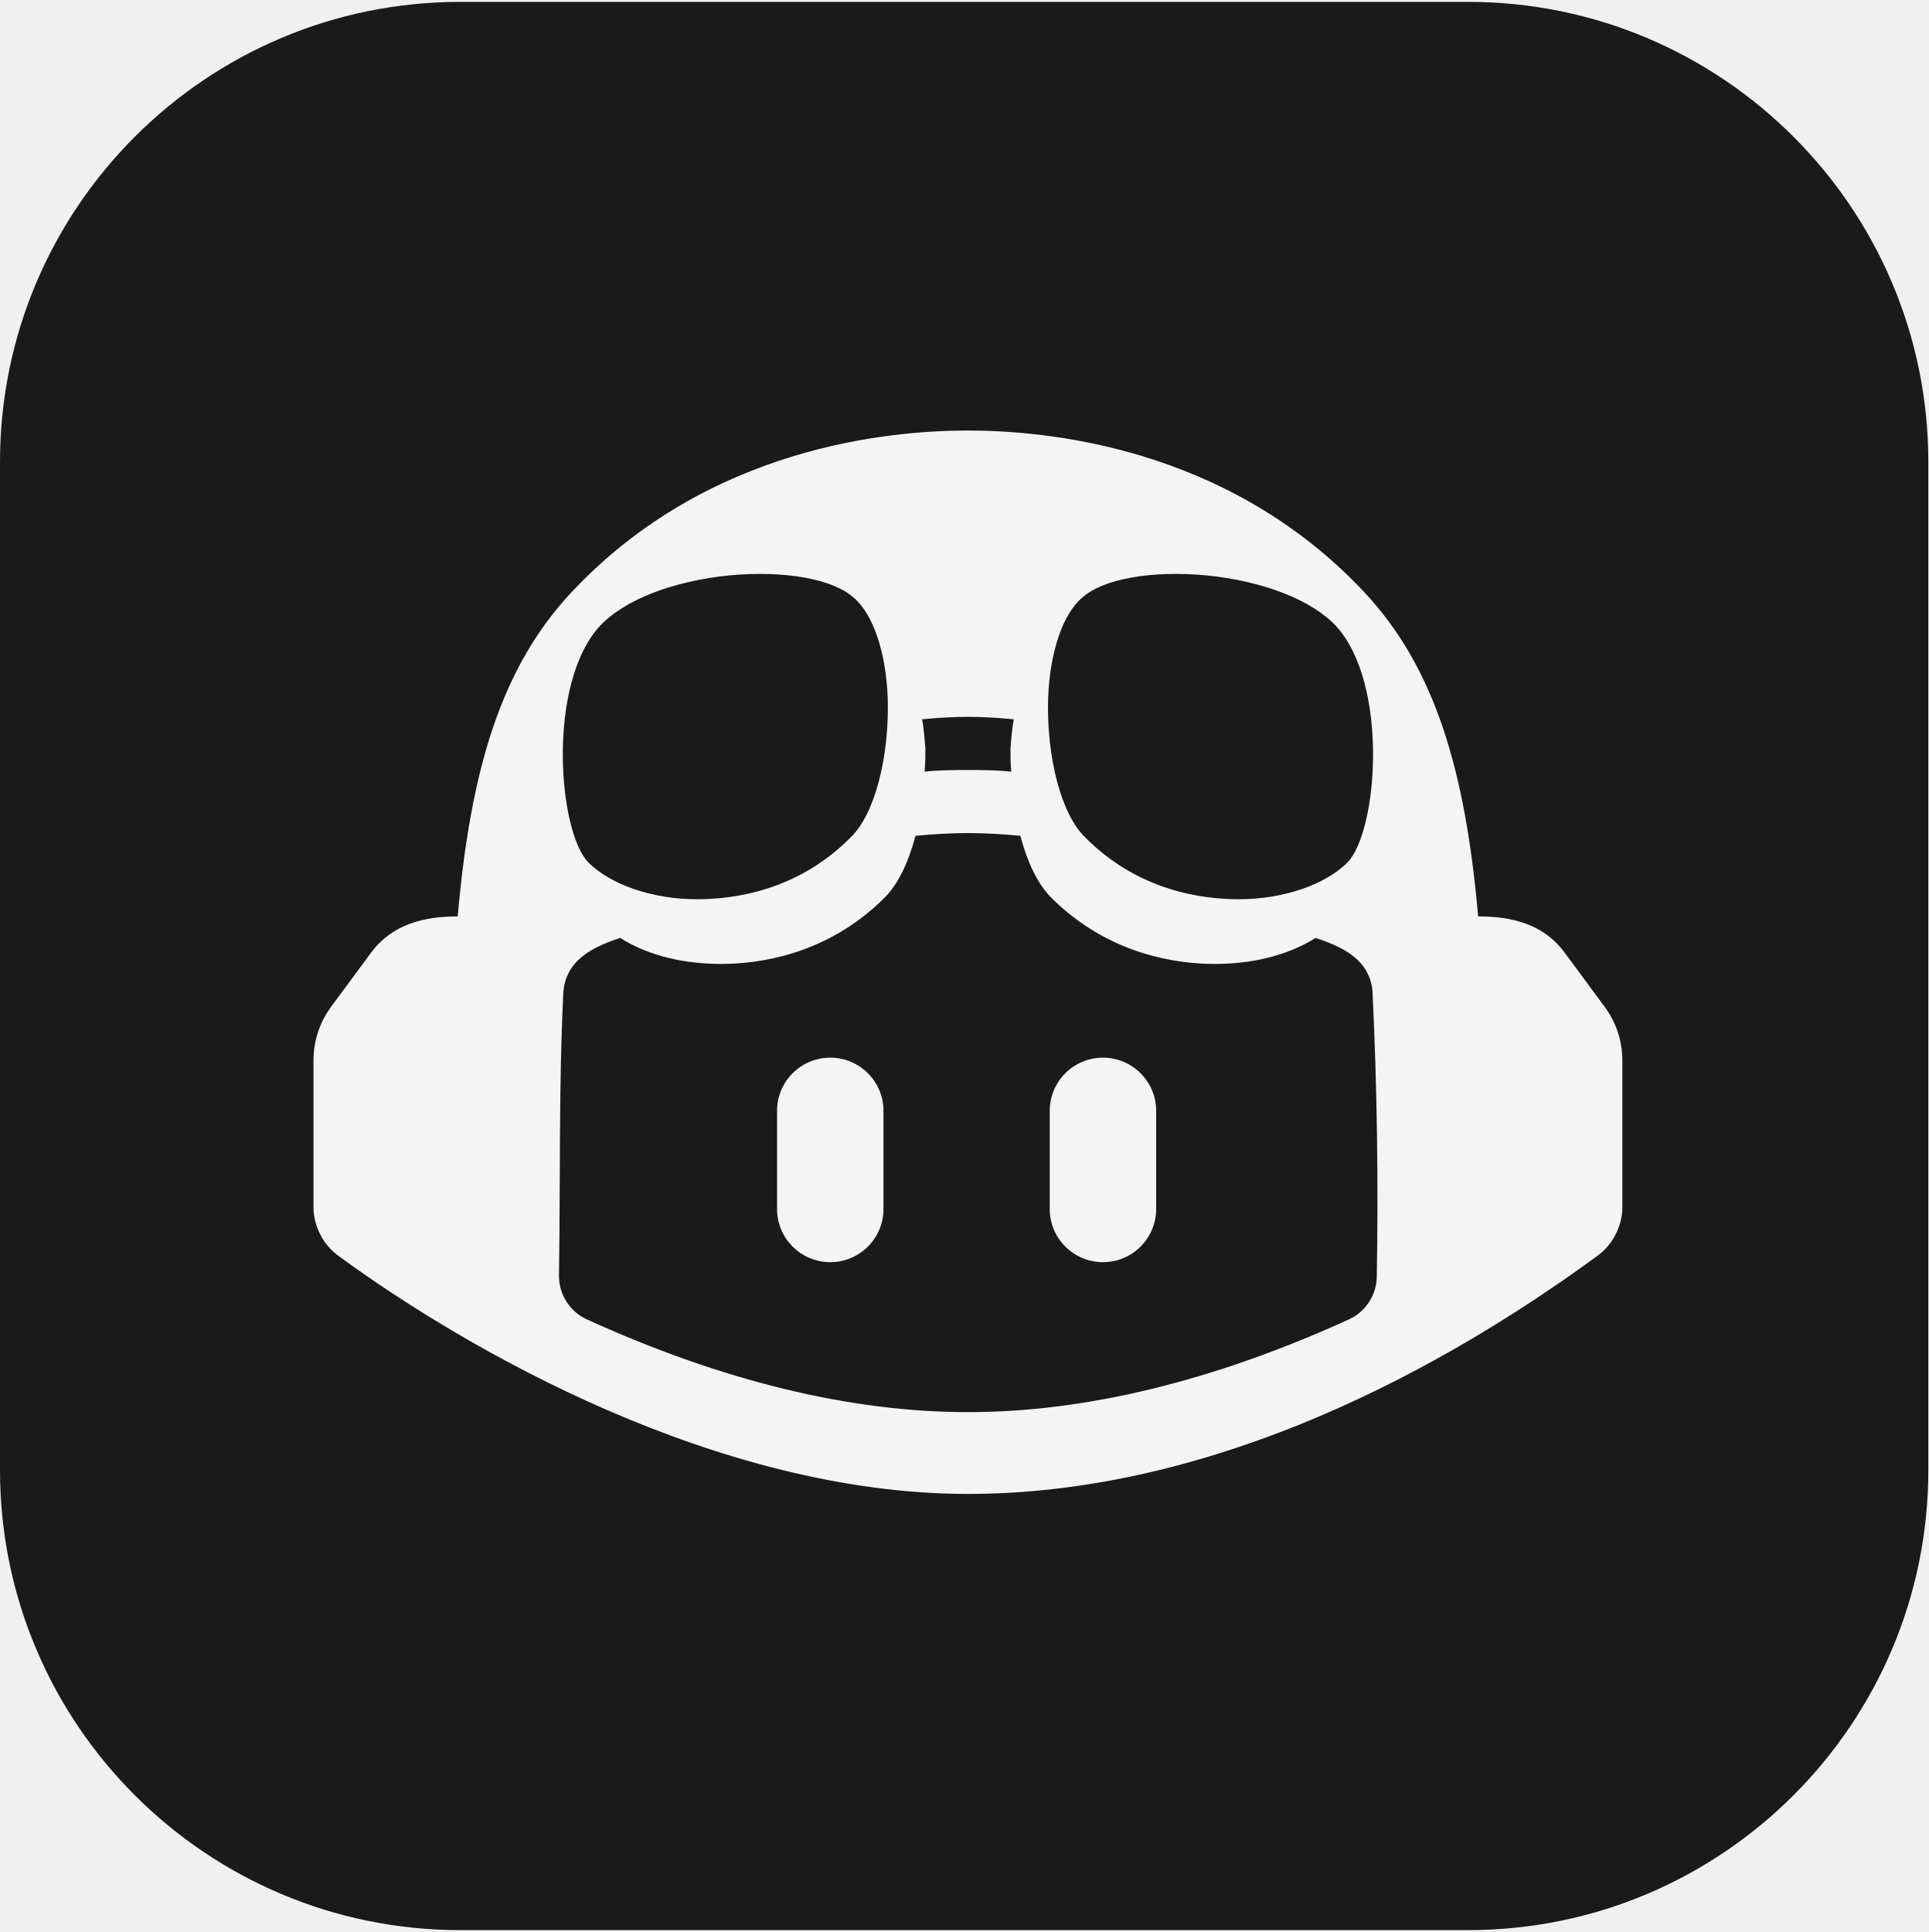
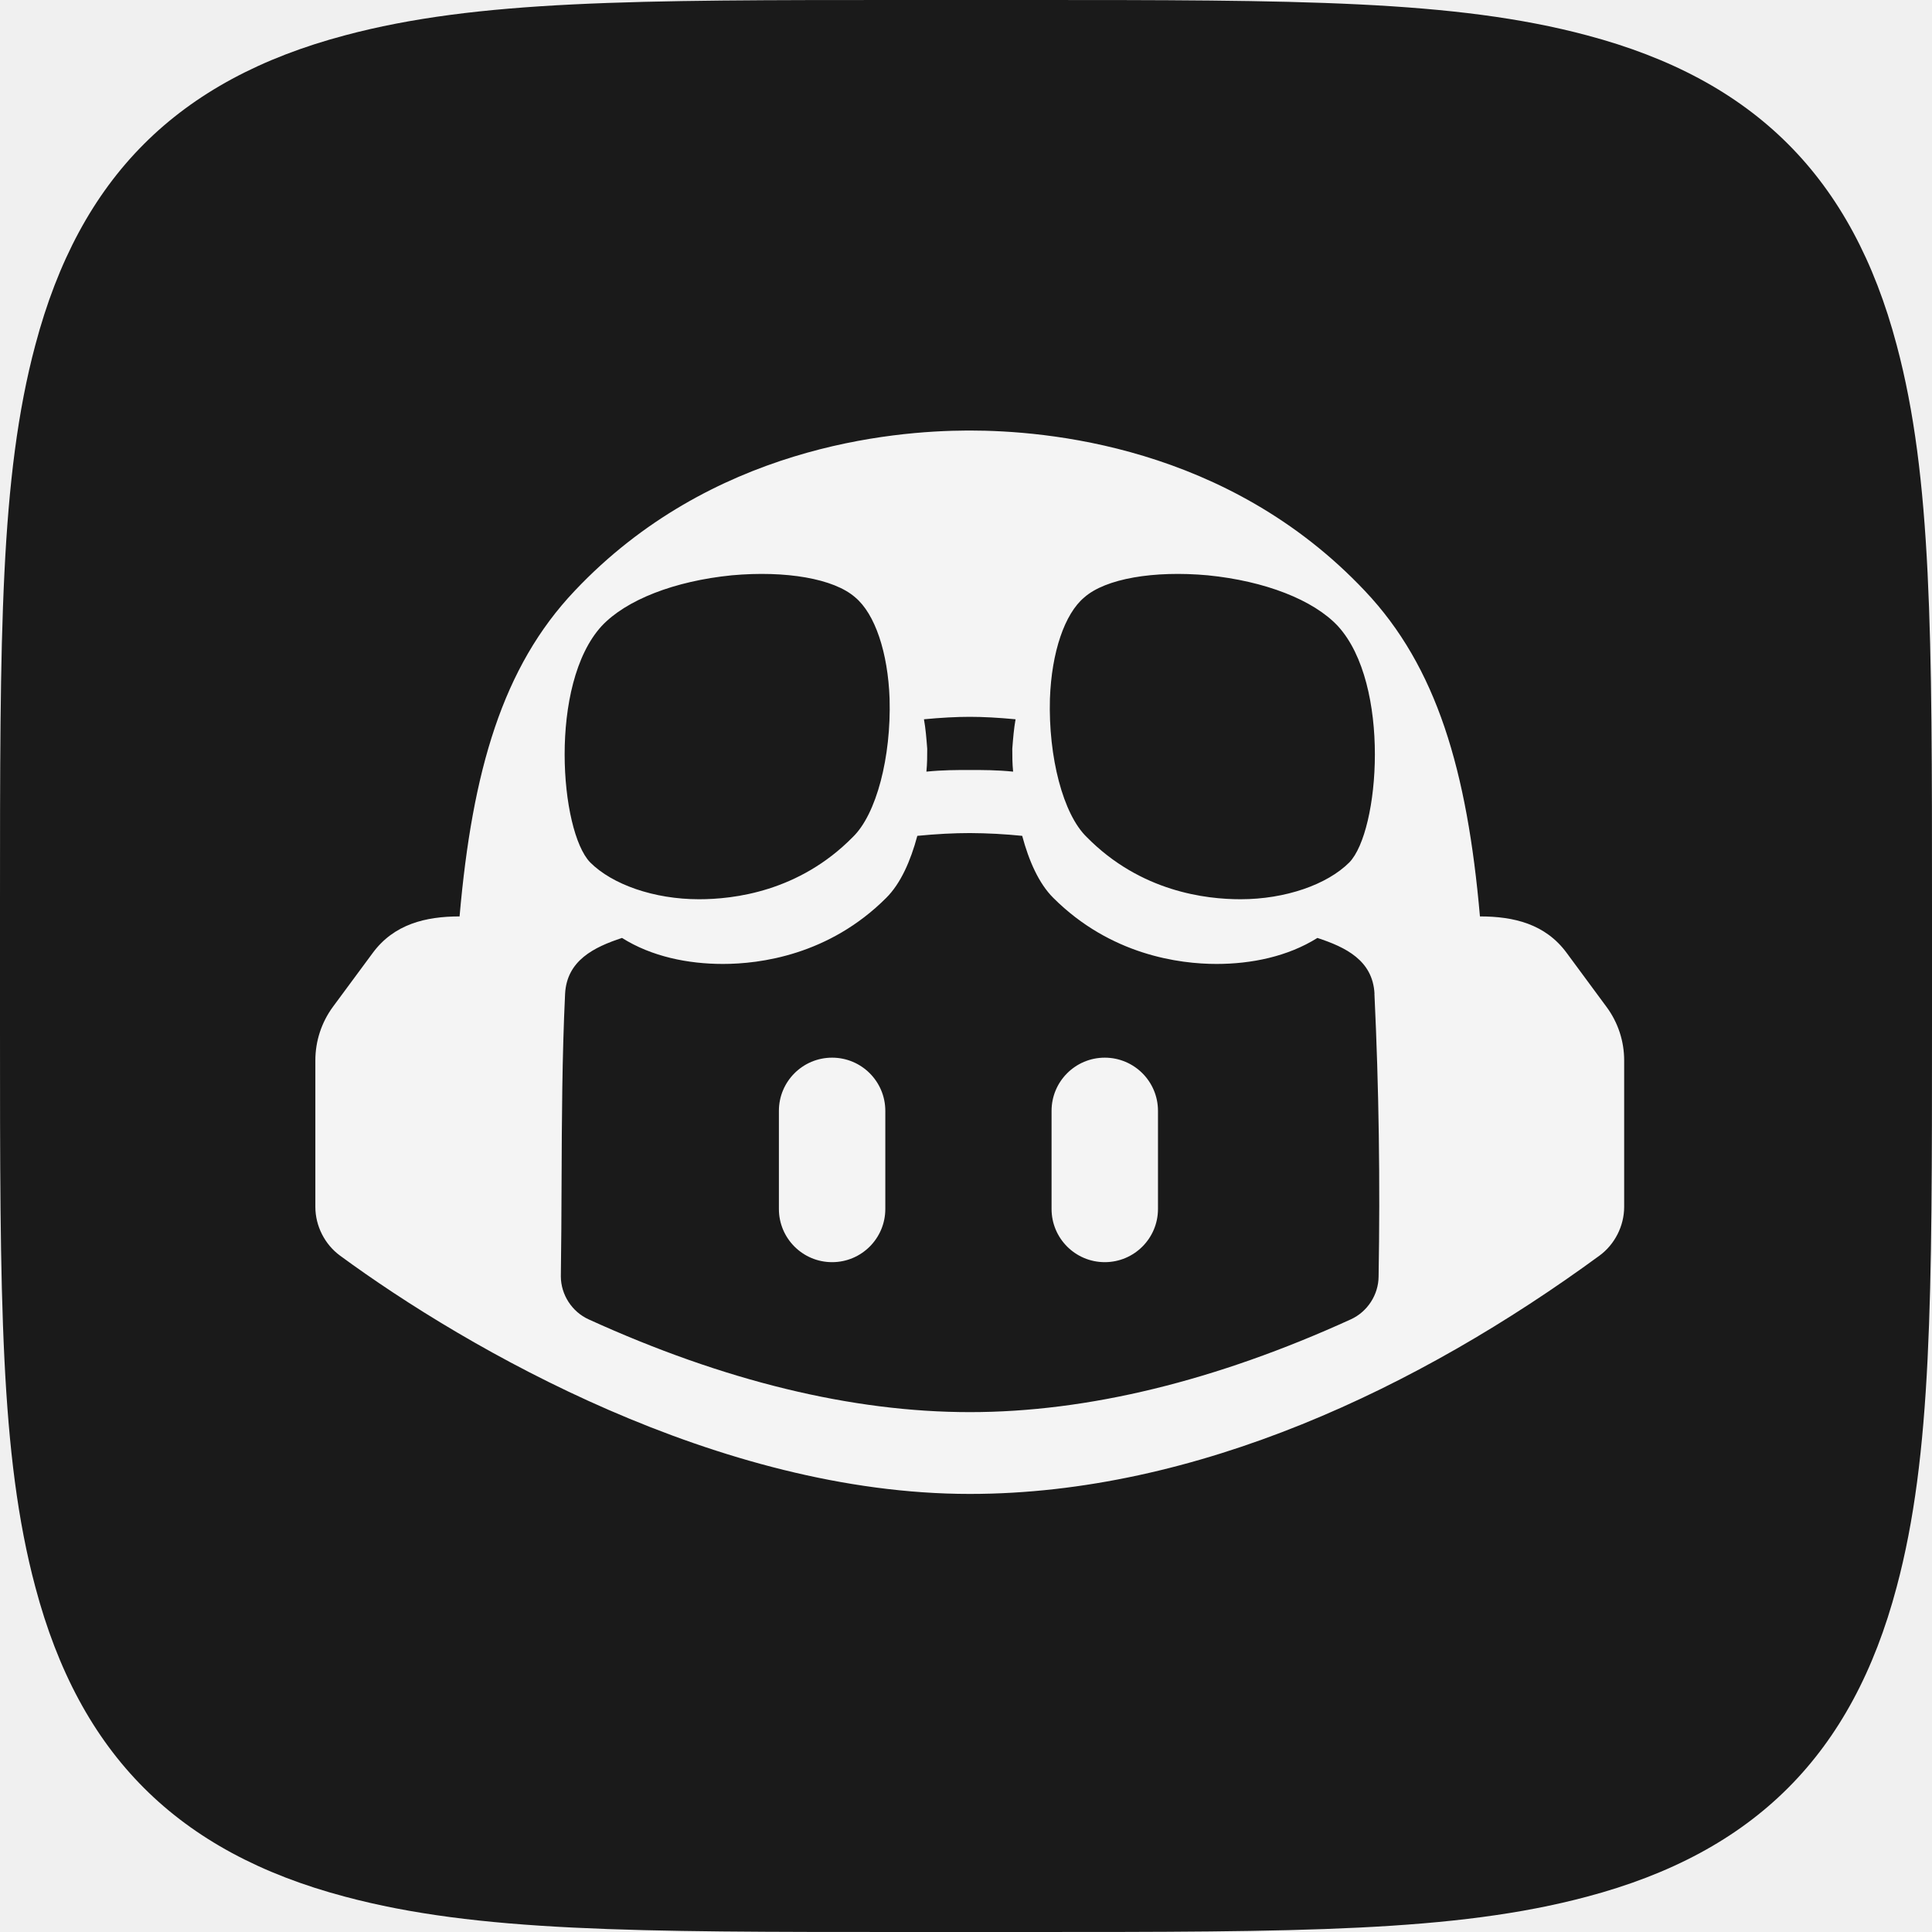
- <svg xmlns="http://www.w3.org/2000/svg" xml:space="preserve" style="fill-rule:evenodd;clip-rule:evenodd;stroke-linejoin:round;stroke-miterlimit:2" viewBox="0 0 512 513">
-   <path d="M512 122.68C512 55.247 457.253.5 389.82.5H122.18C54.747.5 0 55.247 0 122.68v267.64C0 457.753 54.747 512.5 122.18 512.5h267.64c67.433 0 122.18-54.747 122.18-122.18z" style="fill:#1a1a1a" />
-   <path d="M361.909 156.89c19.135 20.2 27.172 47.785 30.56 86.447 8.995 0 17.383 1.994 23.045 9.709l10.578 14.335a23.83 23.83 0 0 1 4.67 14.183v38.944c-.011 5.029-2.502 9.931-6.56 12.902-47.897 35.065-106.996 63.271-167.202 63.271-66.607 0-133.294-38.381-167.202-63.271-4.057-2.971-6.55-7.873-6.559-12.902v-38.944a24 24 0 0 1 4.648-14.205l10.578-14.313c5.665-7.68 14.089-9.709 23.066-9.709 3.389-38.662 11.404-66.247 30.561-86.447 36.125-38.275 83.958-42.49 104.3-42.57l.608-.001c19.983 0 68.419 3.909 104.909 42.571m-104.887 64.314c-4.127 0-8.884.239-13.944.738-1.781 6.647-4.41 12.641-8.254 16.464-15.204 15.204-33.536 17.55-43.354 17.55-9.233 0-18.906-1.928-26.802-6.907-7.469 2.454-14.642 5.994-15.117 14.813-.796 16.672-.865 33.326-.934 49.989-.036 8.364-.07 16.728-.196 25.098.033 4.858 2.962 9.371 7.385 11.381 35.947 16.377 69.939 24.631 101.216 24.631 31.234 0 65.226-8.254 101.151-24.631 4.423-2.01 7.351-6.523 7.385-11.381.43-25.003.084-50.109-1.108-75.087h.022c-.465-8.87-7.668-12.35-15.161-14.813-7.902 4.958-17.549 6.907-26.781 6.907-9.817 0-28.128-2.346-43.353-17.55-3.845-3.823-6.473-9.817-8.254-16.464-4.62-.469-9.258-.715-13.901-.738m-36.573 59.637c7.803 0 14.129 6.326 14.129 14.129v26.041c0 7.804-6.326 14.13-14.129 14.13s-14.129-6.326-14.129-14.13V294.97c0-7.803 6.326-14.129 14.129-14.129m72.4 0c7.805 0 14.131 6.326 14.131 14.129v26.041c0 7.804-6.326 14.13-14.131 14.13-7.803 0-14.129-6.326-14.129-14.13V294.97c0-7.803 6.326-14.129 14.129-14.129m-99.054-128.077c-15.205 1.52-28.02 6.516-34.536 13.466-14.118 15.421-11.077 54.518-3.04 62.771 5.864 5.865 16.941 9.774 28.887 9.774 9.123 0 26.499-1.954 40.834-16.507 6.299-6.082 10.209-21.286 9.774-36.707-.434-12.38-3.909-22.589-9.122-26.933-5.647-4.996-18.462-7.168-32.797-5.864m93.613 5.864c-5.212 4.344-8.688 14.553-9.122 26.933-.434 15.421 3.475 30.625 9.774 36.707 14.335 14.553 31.712 16.507 40.834 16.507 11.946 0 23.023-3.909 28.888-9.774 8.036-8.253 11.077-47.35-3.041-62.771-6.516-6.95-19.331-11.946-34.535-13.466-14.335-1.304-27.15.868-32.798 5.864M257 190.339c-3.475 0-7.602.218-12.163.652.434 2.389.652 4.996.869 7.819 0 1.955 0 3.91-.217 6.082 4.344-.434 8.036-.434 11.511-.434s7.168 0 11.512.434c-.217-2.172-.217-4.127-.217-6.082.217-2.823.434-5.43.869-7.819-4.562-.434-8.689-.652-12.164-.652" style="fill:#fff;fill-opacity:.95;fill-rule:nonzero" />
+ <svg xmlns="http://www.w3.org/2000/svg" xml:space="preserve" style="fill-rule:evenodd;clip-rule:evenodd;stroke-linejoin:round;stroke-miterlimit:2" viewBox="0 0 512 512">
+   <path d="M4328 7328h512v512h-512z" style="fill:none" transform="translate(-4328 -7328)" />
+   <path d="M341.033 68.501H308.97c-72.14 0-113.741 0-148.85 9.379-44.487 11.783-70.457 37.753-82.24 82.24-9.379 35.109-9.379 76.71-9.379 148.85v32.063c0 72.141 0 113.742 9.379 148.85 11.783 44.487 37.753 70.457 82.24 82.24 35.109 9.379 76.71 9.379 148.85 9.379h32.063c72.141 0 113.742 0 148.85-9.379 44.487-11.783 70.457-37.753 82.24-82.24 9.379-35.108 9.379-76.709 9.379-148.85V308.97c0-72.14 0-113.741-9.379-148.85-11.783-44.487-37.753-70.457-82.24-82.24-35.108-9.379-76.709-9.379-148.85-9.379" style="fill:#1a1a1a" transform="translate(-68.368 -68.368)scale(.99805)" />
+   <path d="M205.28 31.36c14.096 14.88 20.016 35.2 22.512 63.68 6.626 0 12.805 1.469 16.976 7.152l7.792 10.56A17.55 17.55 0 0 1 256 123.2v28.688c-.008 3.704-1.843 7.315-4.832 9.504C215.885 187.222 172.35 208 128 208c-49.066 0-98.19-28.273-123.168-46.608-2.989-2.189-4.825-5.8-4.832-9.504V123.2c0-3.776 1.2-7.424 3.424-10.464l7.792-10.544c4.173-5.657 10.379-7.152 16.992-7.152 2.496-28.48 8.4-48.8 22.512-63.68C77.331 3.165 112.567.06 127.552.001L128 0c14.72 0 50.4 2.88 77.28 31.36m-77.264 47.376c-3.04 0-6.544.176-10.272.544-1.312 4.896-3.248 9.312-6.08 12.128-11.2 11.2-24.704 12.928-31.936 12.928-6.802 0-13.927-1.42-19.744-5.088-5.502 1.808-10.786 4.415-11.136 10.912-.586 12.281-.637 24.549-.688 36.824-.026 6.161-.051 12.322-.144 18.488.024 3.579 2.182 6.903 5.44 8.384C79.936 185.92 104.976 192 128.016 192c23.008 0 48.048-6.08 74.512-18.144 3.258-1.481 5.415-4.805 5.44-8.384.317-18.418.062-36.912-.816-55.312h.016c-.342-6.534-5.648-9.098-11.168-10.912-5.821 3.652-12.927 5.088-19.728 5.088-7.232 0-20.72-1.728-31.936-12.928-2.832-2.816-4.768-7.232-6.08-12.128-3.403-.346-6.82-.527-10.24-.544m-26.941 43.931c5.748 0 10.408 4.66 10.408 10.408v19.183c0 5.749-4.66 10.409-10.408 10.409s-10.408-4.66-10.408-10.409v-19.183c0-5.748 4.66-10.408 10.408-10.408m53.333 0c5.749 0 10.409 4.66 10.409 10.408v19.183c0 5.749-4.66 10.409-10.409 10.409-5.748 0-10.408-4.66-10.408-10.409v-19.183c0-5.748 4.66-10.408 10.408-10.408M81.44 28.32c-11.2 1.12-20.64 4.8-25.44 9.92-10.4 11.36-8.16 40.16-2.24 46.24 4.32 4.32 12.48 7.2 21.28 7.2 6.72 0 19.52-1.44 30.08-12.16 4.64-4.48 7.52-15.68 7.2-27.04-.32-9.12-2.88-16.64-6.72-19.84-4.16-3.68-13.6-5.28-24.16-4.32m68.96 4.32c-3.84 3.2-6.4 10.72-6.72 19.84-.32 11.36 2.56 22.56 7.2 27.04 10.56 10.72 23.36 12.16 30.08 12.16 8.8 0 16.96-2.88 21.28-7.2 5.92-6.08 8.16-34.88-2.24-46.24-4.8-5.12-14.24-8.8-25.44-9.92-10.56-.96-20 .64-24.16 4.32M128 56c-2.56 0-5.6.16-8.96.48.32 1.76.48 3.68.64 5.76 0 1.44 0 2.88-.16 4.48 3.2-.32 5.92-.32 8.48-.32s5.28 0 8.48.32c-.16-1.6-.16-3.04-.16-4.48.16-2.08.32-4 .64-5.76-3.36-.32-6.4-.48-8.96-.48" style="fill:#fff;fill-opacity:.95;fill-rule:nonzero" transform="translate(83.573 114.094)scale(1.35487)" />
</svg>
